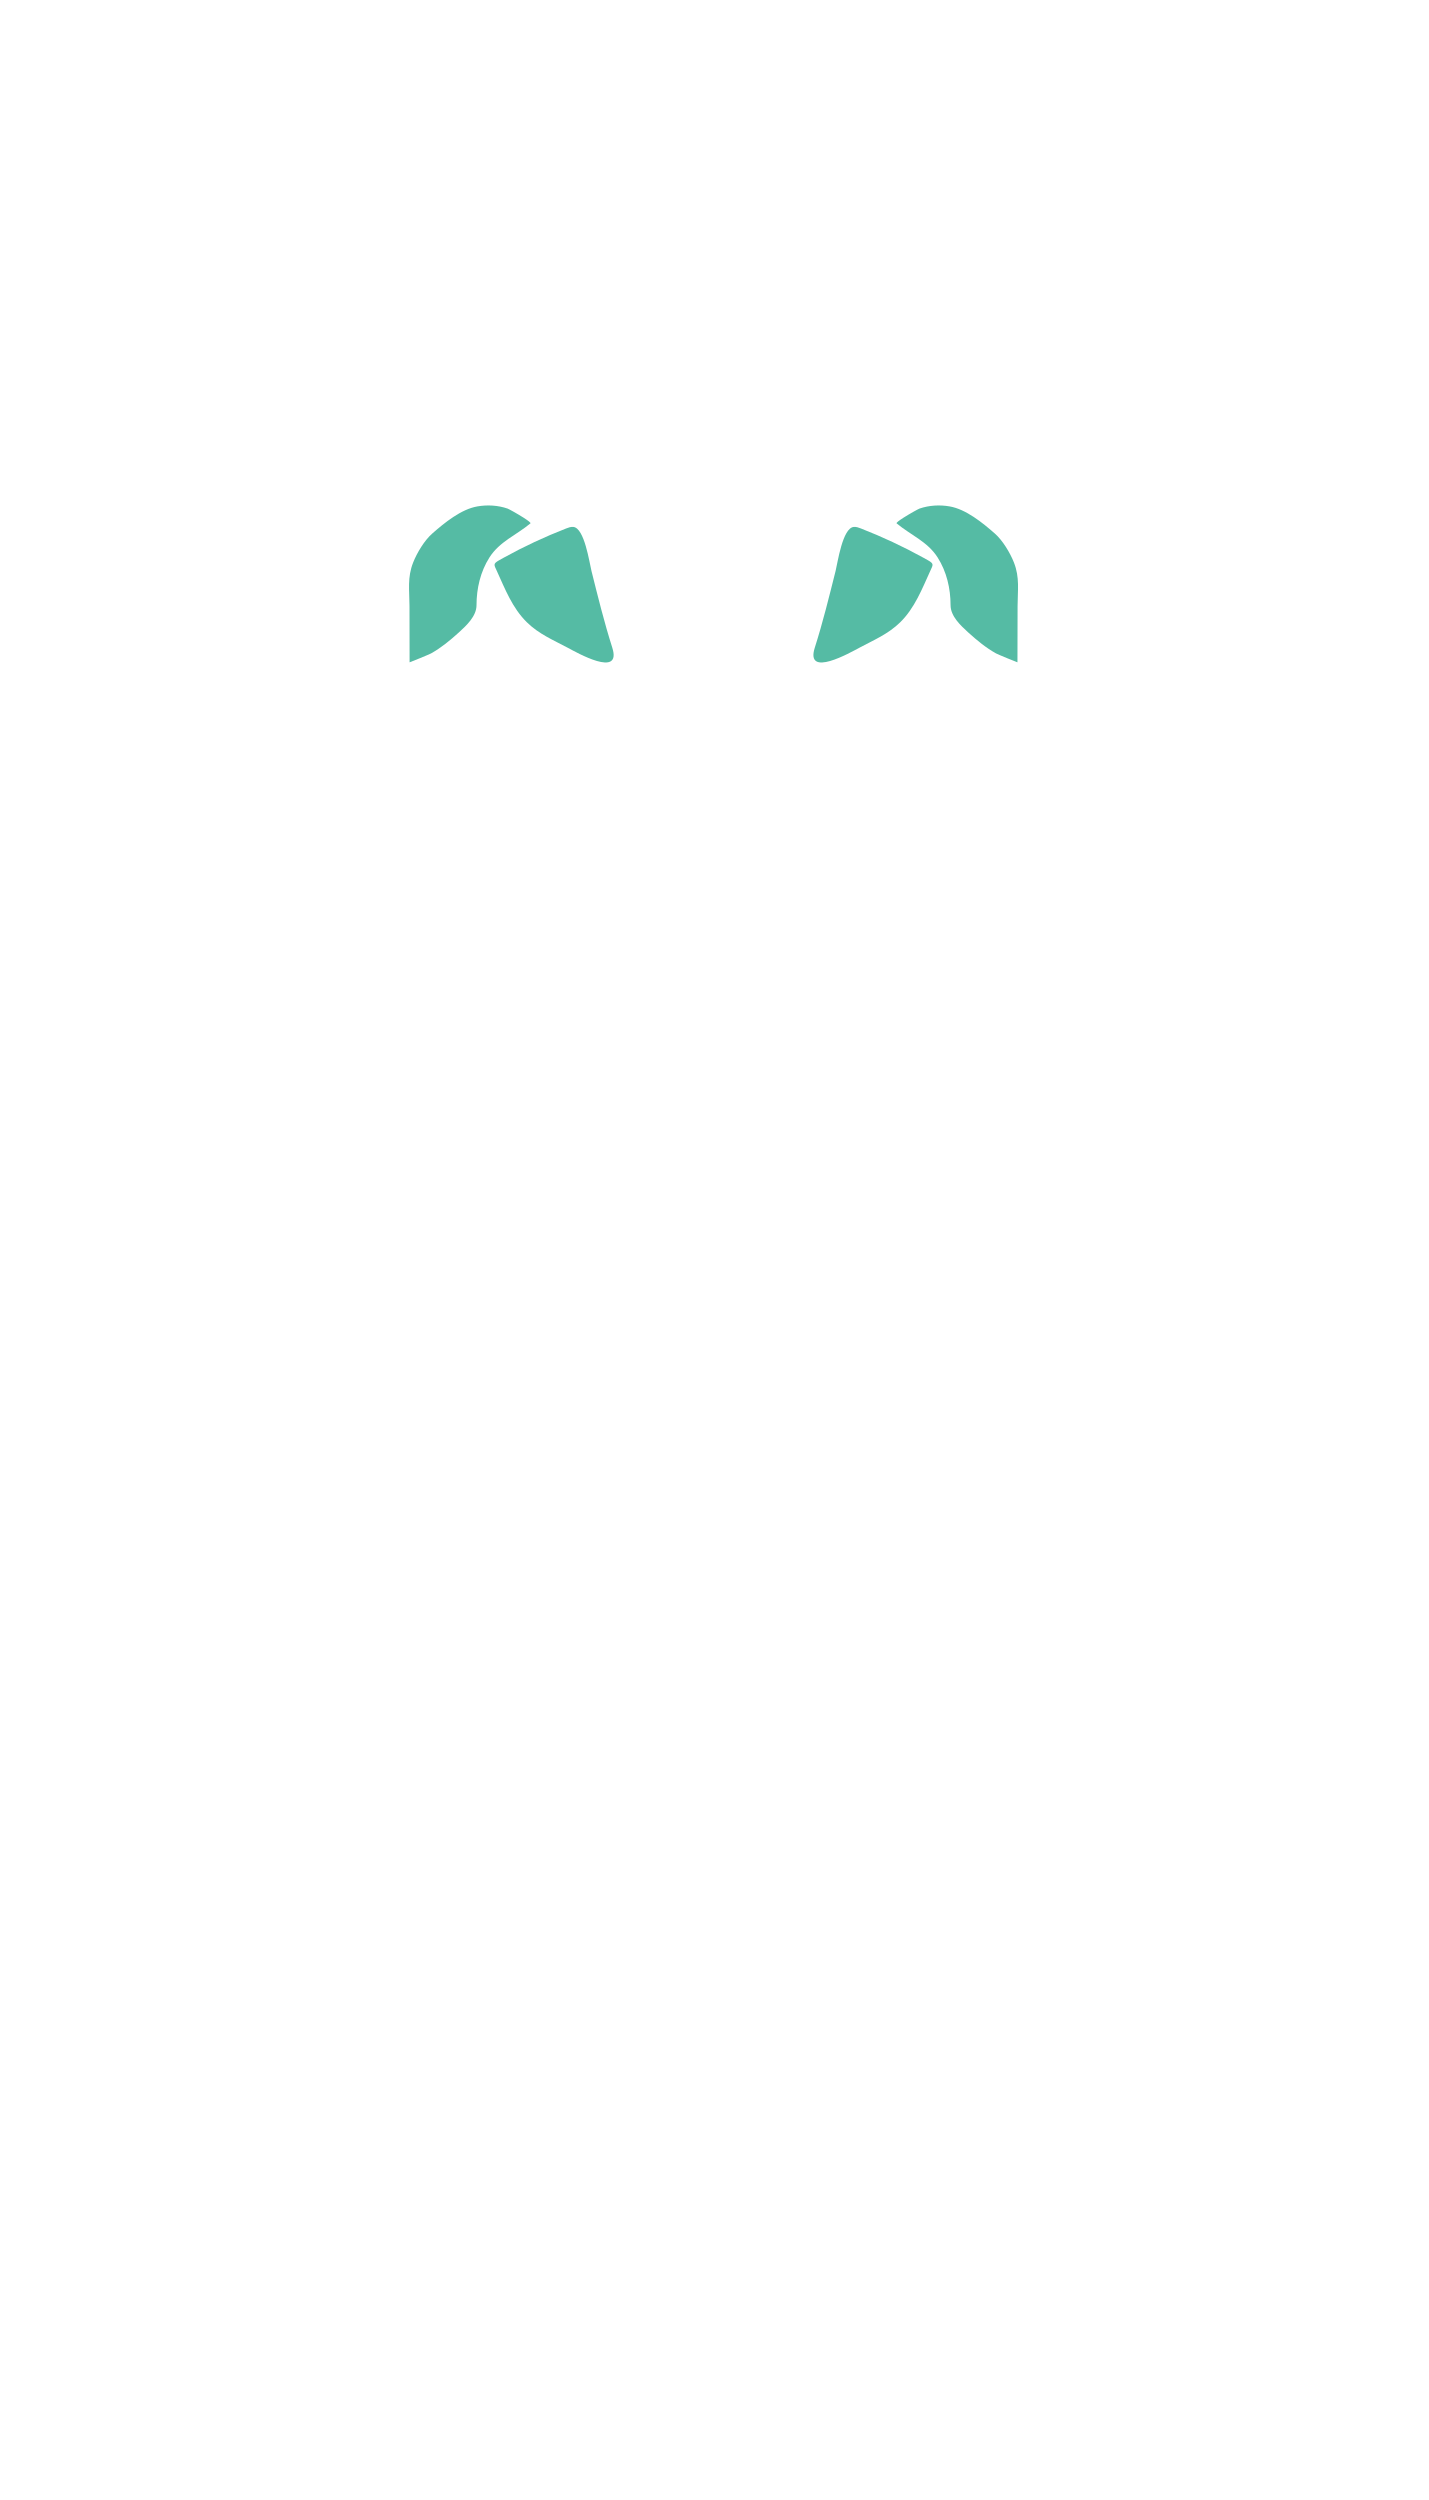
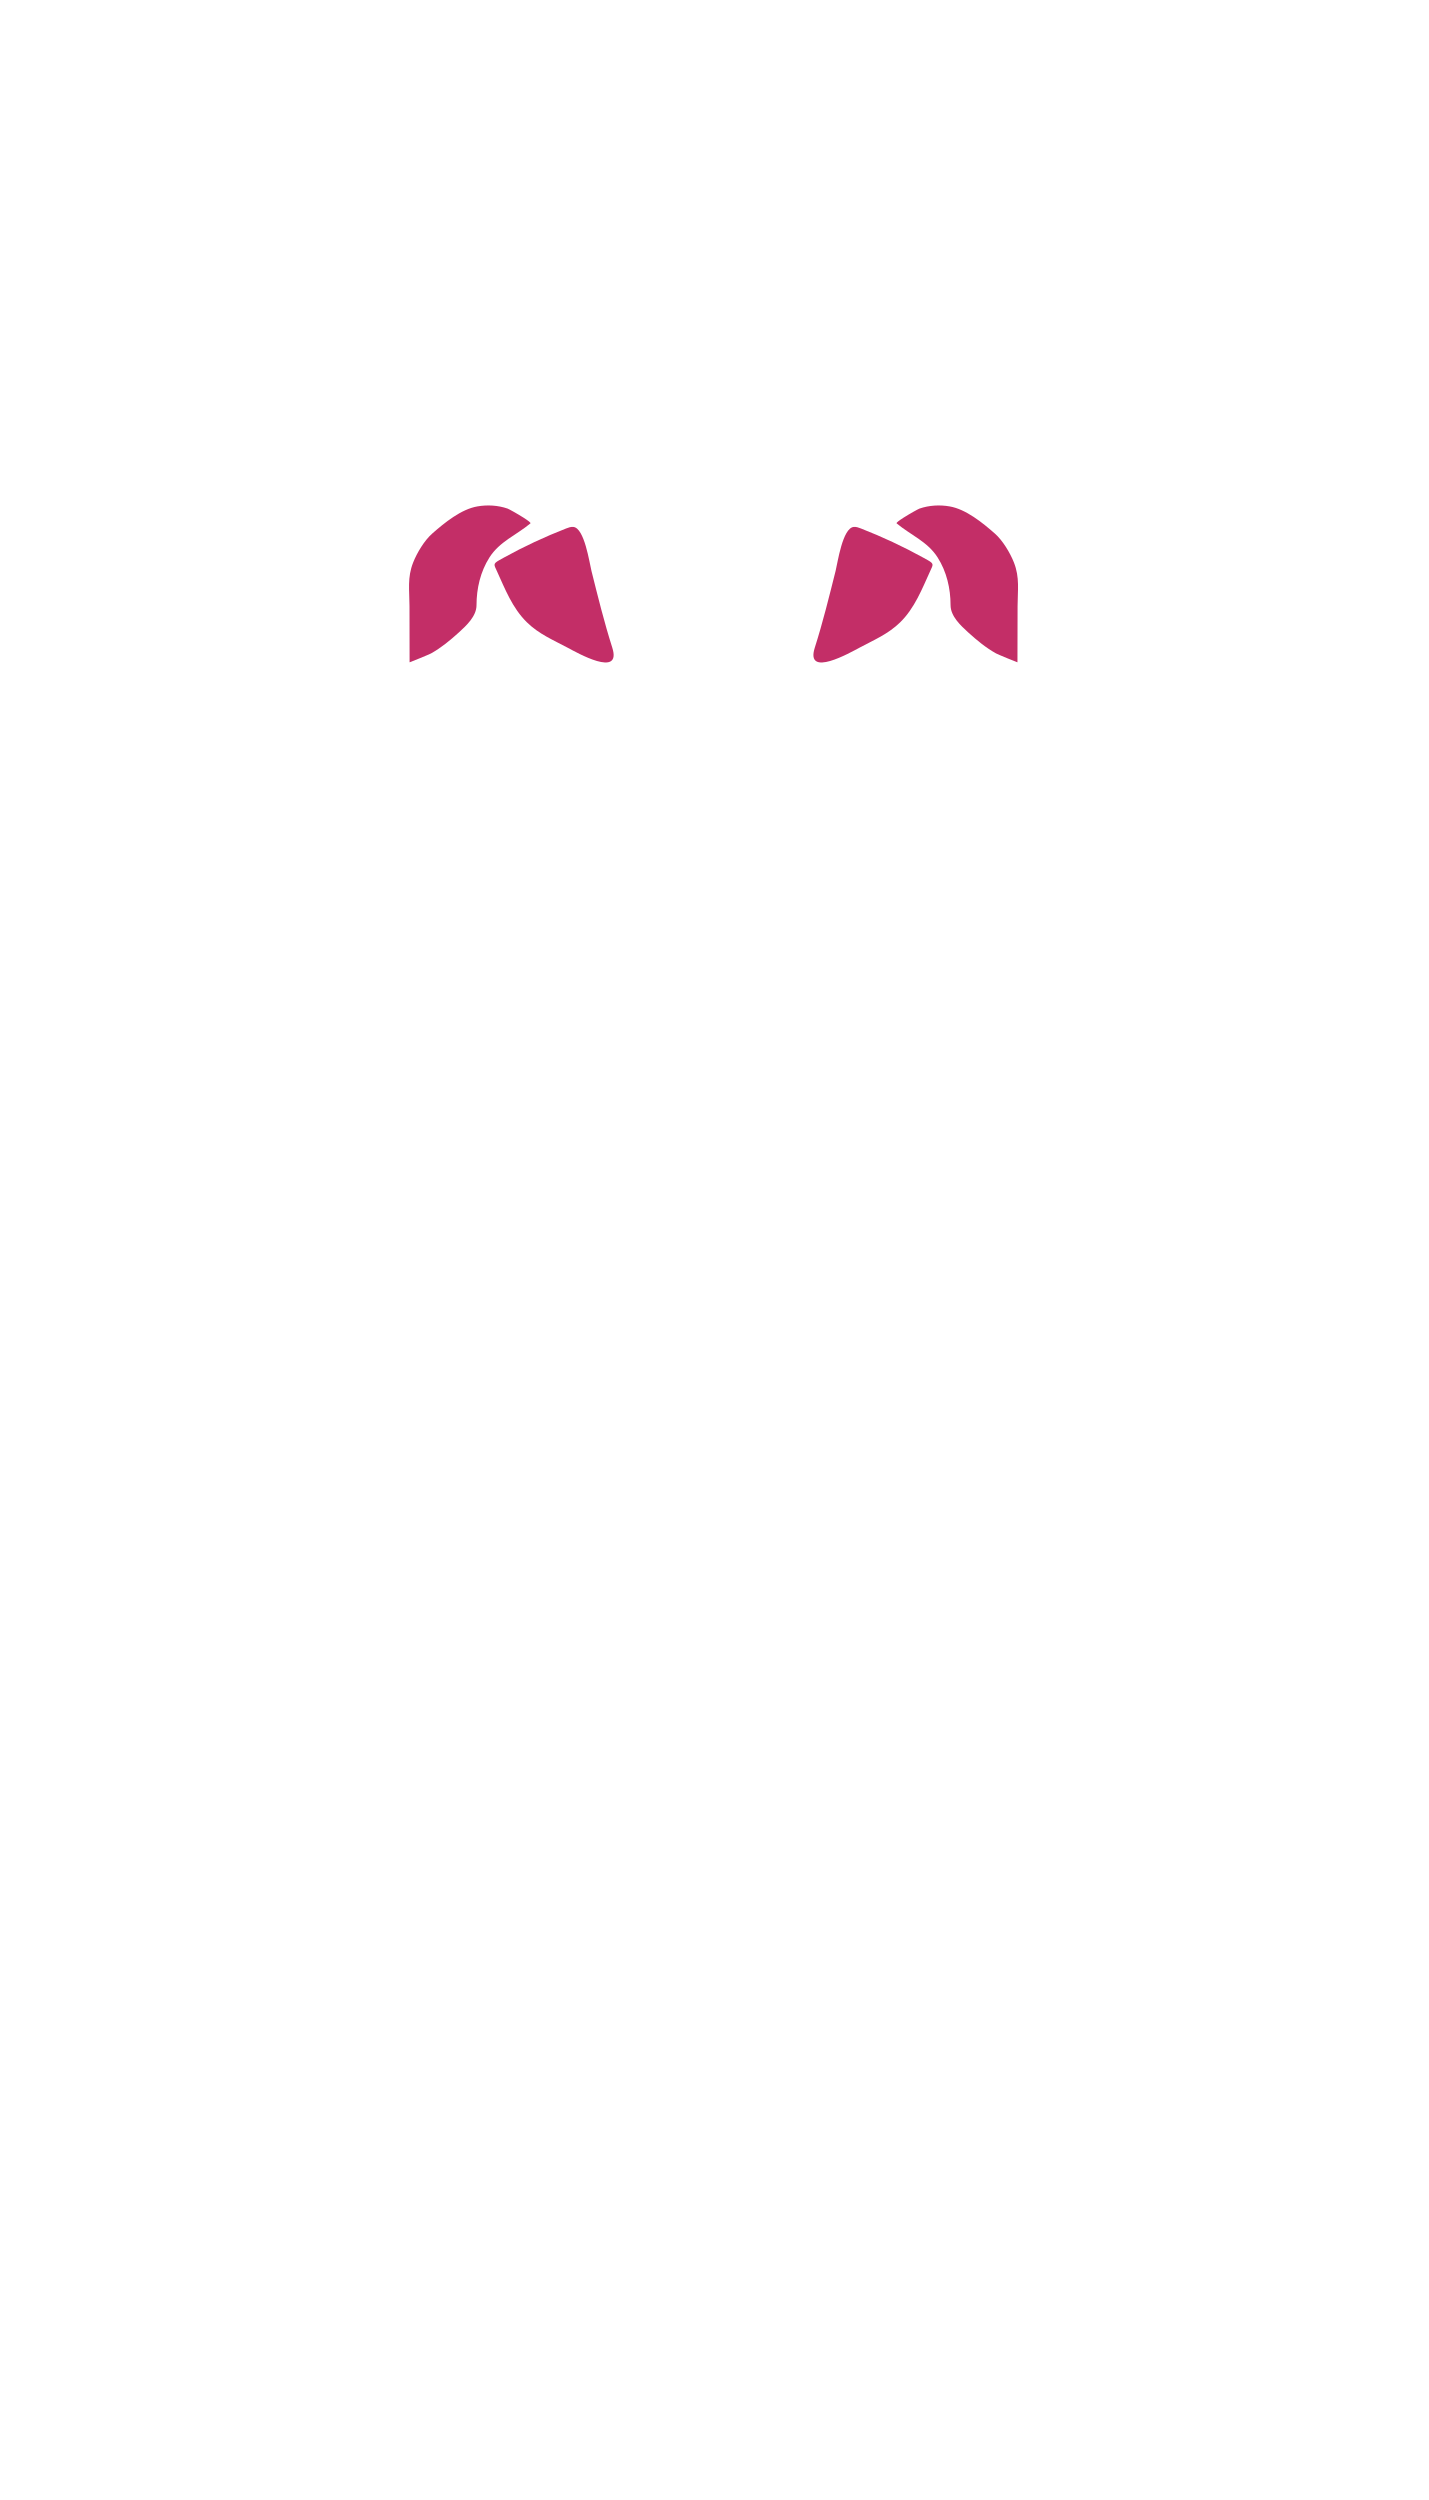
- <svg xmlns="http://www.w3.org/2000/svg" id="eHabvje8mq11" viewBox="0 0 300 525" shape-rendering="geometricPrecision" text-rendering="geometricPrecision">
-   <g display="none" clip-path="url(#eHabvje8mq15)">
+ <svg xmlns="http://www.w3.org/2000/svg" id="eG7X8Pu3zpg1" viewBox="0 0 300 525" shape-rendering="geometricPrecision" text-rendering="geometricPrecision">
+   <g display="none" clip-path="url(#eG7X8Pu3zpg5)">
    <g>
      <path d="M268.289,268.117c-.664-.703-4.227-2.996-5.094-3.902-.863-.898-.863-1.59-3.266-5.723-2.395-4.137-11.336-7.797-12.336-7.992-1-.203-2.949-2.652-3.449-4.004-2.062-5.559-6.891-24.578-8.988-41.566-2.102-16.977-9.996-26.578-14.289-32.469.195-16.293-3.539-19.676-5.594-24.883.195-4.098,1.617-12.992.656-24.703-.758-9.266-12.355-20.324-19.551-21.324-4.648-.645-7.219.465-13.25,0-6.027-.469-17.32-10.598-17.922-11.789-.602-1.203-1.859-11.188-.934-12.457.934-1.266,1.074-.062,2.008-2.664.922-2.598.426-7.266.426-7.266s.25-1,.414-.316c.102.398.305.824.75,1.055.703.359,1.57-1.32,2.488-2.914c2.43-4.242,4.707-12.324,1.348-13.344-.617-.184-1.496,1.398-1.496,1.398c0-.797.793-8.195-.406-12.789-.965-3.684-4.551-7.363-7.391-9.59-3.469-2.719-10.543-2.914-12.297-2.922v-.012c-.039,0-.102,0-.16,0-.055,0-.117,0-.156,0v.012c-1.766.008-8.832.203-12.297,2.922-2.84,2.227-6.438,5.906-7.398,9.59-1.195,4.594-.398,11.992-.398,12.789c0,0-.887-1.582-1.5-1.398-3.363,1.02-1.082,9.102,1.352,13.344.914,1.594,1.785,3.273,2.477,2.914.453-.23.66-.656.75-1.055.176-.684.426.316.426.316s-.508,4.668.426,7.266c.934,2.602,1.062,1.398,1.996,2.664.934,1.27-.332,11.254-.934,12.457-.59,1.191-11.883,11.32-17.91,11.789-6.031.465-8.602-.645-13.262,0-7.195,1-18.781,12.059-19.539,21.324-.965,11.711.453,20.605.656,24.703-2.062,5.207-5.801,8.59-5.594,24.883-4.301,5.891-12.191,15.492-14.289,32.469-2.098,16.988-6.938,36.008-8.988,41.566-.508,1.352-2.449,3.801-3.449,4.004-1,.195-9.941,3.855-12.348,7.992-2.395,4.133-2.395,4.824-3.262,5.723-.859.906-4.43,3.199-5.098,3.902-.664.703-1.125,3.328.742,3.766c1.859.434,6.844-.648,8.469-4.301C42.781,266.305,43.25,266.285,43.25,266.285s.66,2,.559,3.598c-.094,1.602-3.379,6.492-4.68,9.387-1.297,2.902-5.188,8.25-4.145,9.746c1.055,1.5,2.551,1.25,3.199.75s4.348-6.77,5.066-7.871c.824-1.07,3.922-5.066,4.477-5.668-.887,3.645-2.32,7.945-2.883,9.637-.566,1.703-3.211,6.816-3.23,8.562-.035,2.434,1.648,2.969,2.766,2.238c3.125-2.07,4.883-7.359,5.66-8.895c1.312-2.609,2.727-7.234,4.059-9.359-.332,2.598-1.137,6.176-1.578,9.199-.223,1.535-1.566,9.434.145,9.953c2.656.793,3.008-2.258,4.051-5.844c1.055-3.609,2.352-12.496,3.145-13.844c1.203.25,1.027,1.098,1.258,3.496.297,3.152.047,10.992,2.352,10.992c2.293,0,2.457-7.895,2.754-12.695.305-4.789,1.867-7.324,2.664-11.254.805-3.93,2.664-9.387,2.531-13.984-.055-2.133-.961-4.031.871-10.863c1.129-4.191,15.25-31.84,16.84-34.438c1.719-2.812,4.938-11.191,5.742-17.59.797-6.391.664-6.656,1.062-9.719.398-3.07,1.637-4.41,3.199-6.262c1.797-2.137,4.395-8.461,6.391-17.09.934-.035,1.223-.805,1.664-.496c0,0,1.203,13.656,3.672,17.449c2.461,3.801,1.73,5.195,2.258,6.594.535,1.406.266,10.531-.129,15.59-.398,5.066-1.562,22.711-2.664,26.91s-2.461,5.992-3.531,11.328c-1.066,5.328-2.766,12.301-3.129,18.848c0,0-2.246,15.535-2.031,21.379.219,6.27-1.398,48.863,7.59,59.258-.434,2.035-.027,5.559.039,6.629.062,1.066-2.535,12.125-1.535,19.516.996,7.395.602,4.836.395,6.676-.191,1.848-8.191,26.633,3.801,72.258.715,2.73,1,8.23,1,11.125s-1,8.602-1,11.293c0,2.699-.102,3.992.5,5.695s.5,4.496.102,6.594c-.395,2.098-8.496,7.797-9.191,10.895-.703,3.098-1.598,4.891-.305,5.789c1.305.906,1.906,0,1.906,0s-.5,1.504.293,2.301c.797.805,3.203.703,3.203.703s.793.195,1.293,1c.5.793,2.598,1.199,3.098.691.5-.5.805-.453,1.203.223.211.371,1.102.805,1.875,1.117.742.309,1.582.242,2.258-.172l1.562-.965c0,0,1.297,1.5,1.602,1.602.293.102,3.391,1.191,4.188,0c.805-1.203,4.598-4.098,4.402-7.492-.203-3.402-.5-5.297-.398-6.5.094-1.191.398-2.996.898-4.789.5-1.805,1.098-2.609.703-6.004-.406-3.391-.102-3.598-.102-4.195c0-.602.496-2.191.59-3.996.102-1.793-1.293-5.492-1.293-5.492s-.602-3.598-.898-8.492c-.305-4.898.695-24.18,2.699-30.578c2-6.391,3.164-8.398,3.395-9.988c2.395-16.887-1.496-35.066-2.199-41.504-.398-3.66,1.203-4.059,2.199-7.758c1-3.699,1.793-12.891.695-16.988C135.395,341.516,139,330.527,139.5,327.137c.5-3.406,7.359-29.676,7.73-34.375.359-4.699.832-19.262-.406-21.465.59,0,2.273,1.168,2.984,1.379.031.027.086.027.148.027.066,0,.113,0,.148-.027.715-.211,2.395-1.379,2.98-1.379-1.23,2.203-.77,16.766-.398,21.465.367,4.699,7.23,30.969,7.73,34.375.5,3.391,4.098,14.379,3.293,17.383-1.102,4.098-.297,13.289.703,16.988.996,3.699,2.598,4.098,2.199,7.758-.703,6.438-4.598,24.617-2.199,41.504.219,1.59,1.395,3.598,3.391,9.988c2,6.398,2.996,25.68,2.703,30.578-.297,4.895-.898,8.492-.898,8.492s-1.406,3.699-1.305,5.492c.102,1.805.602,3.395.602,3.996c0,.598.305.805-.102,4.195-.398,3.395.203,4.199.703,6.004.5,1.793.797,3.598.898,4.789.102,1.203-.195,3.098-.398,6.5-.203,3.395,3.598,6.289,4.391,7.492.805,1.191,3.902.102,4.199,0c.305-.102,1.602-1.602,1.602-1.602l1.551.965c.684.414,1.527.48,2.266.172.777-.312,1.664-.746,1.879-1.117.398-.676.703-.723,1.203-.223.496.508,2.598.102,3.098-.691.5-.805,1.293-1,1.293-1s2.395.102,3.199-.703c.797-.797.297-2.301.297-2.301s.602.906,1.906,0c1.293-.898.395-2.691-.305-5.789-.703-3.098-8.797-8.797-9.195-10.895-.395-2.098-.496-4.891.102-6.594.602-1.703.5-2.996.5-5.695c0-2.691-.996-8.398-.996-11.293s.277-8.395.996-11.125c11.984-45.625,3.996-70.41,3.793-72.258-.195-1.84-.594.719.406-6.676c1-7.391-1.602-18.449-1.535-19.516.066-1.07.461-4.594.039-6.629c8.988-10.395,7.367-52.988,7.59-59.258.203-5.844-2.035-21.379-2.035-21.379-.367-6.547-2.062-13.52-3.125-18.848-1.07-5.336-2.43-7.129-3.531-11.328s-2.266-21.844-2.664-26.91c-.406-5.059-.664-14.184-.137-15.59.535-1.398-.195-2.793,2.266-6.594c2.469-3.793,3.66-17.449,3.66-17.449.453-.309.738.461,1.664.496c1.996,8.629,4.598,14.953,6.398,17.09c1.555,1.852,2.793,3.191,3.199,6.262.398,3.062.262,3.328,1.066,9.719.793,6.398,4.012,14.777,5.73,17.59c1.594,2.598,15.723,30.246,16.852,34.438c1.828,6.832.922,8.73.859,10.863-.129,4.598,1.738,10.055,2.535,13.984.805,3.93,2.367,6.465,2.66,11.254.305,4.801.473,12.695,2.766,12.695c2.305,0,2.055-7.84,2.352-10.992.23-2.398.055-3.246,1.246-3.496.805,1.348,2.098,10.234,3.152,13.844c1.047,3.586,1.398,6.637,4.043,5.844c1.719-.52.371-8.418.148-9.953-.434-3.023-1.25-6.602-1.582-9.199c1.332,2.125,2.754,6.75,4.07,9.359.766,1.535,2.523,6.824,5.656,8.895c1.121.73,2.805.195,2.766-2.238-.027-1.746-2.664-6.859-3.227-8.562-.574-1.691-1.996-5.992-2.887-9.637.547.602,3.645,4.598,4.477,5.668.723,1.102,4.422,7.371,5.07,7.871.645.5,2.145.75,3.199-.75c1.043-1.496-2.852-6.844-4.152-9.746-1.297-2.895-4.578-7.785-4.68-9.387-.102-1.598.562-3.598.562-3.598s.473.02,2.422,1.297c1.621,3.652,6.613,4.734,8.473,4.301c1.867-.438,1.406-3.062.73-3.766" fill="#d9d9d9" />
    </g>
-     <clipPath id="eHabvje8mq15">
+     <clipPath id="eG7X8Pu3zpg5">
      <path d="M31.035,27.75h237.844v471.102h-237.844v-471.102Zm0,0" />
    </clipPath>
  </g>
  <g display="none" transform="translate(.000001 0)" opacity="0.3">
-     <g clip-path="url(#eHabvje8mq111)">
+     <g clip-path="url(#eG7X8Pu3zpg11)">
      <g>
        <path d="M163.191,27.941c-4.254-1.523-8.258-2.91-13.27-2.477-.027,0-.055.035-.082.062-.02-.027-.047-.062-.074-.062-5.012-.434-9.02.953-13.281,2.477-6.602,2.379-8.582,11.246-8.441,17.645c0,2.645.684,5.273,1.266,7.832.602,2.617,1.766,2.602,2.219,2.758c6.938,2.293,7.379,11.363,10.441,11.484c2.184.094,4.66-.008,6.863-.008.07.027.145.047.23.047.25-.02.516-.02.777-.031.266.012.535.012.785.031.082,0,.156-.02.223-.047c2.207,0,4.688.102,6.871.008c3.059-.121,3.492-9.191,10.438-11.484.453-.156,1.621-.141,2.219-2.758.586-2.559,1.27-5.188,1.27-7.832.137-6.398-1.84-15.266-8.453-17.645" fill="#a6a6a6" />
      </g>
-       <clipPath id="eHabvje8mq111">
+       <clipPath id="eG7X8Pu3zpg11">
        <path d="M128,25.145h44L172,68h-44v-42.855Zm0,0" />
      </clipPath>
    </g>
    <path d="M105.258,488.391c2.004,0,20.785-.406,21.453,1.195.664,1.598,2.848,5.465-1.176,5.465s-15.082-1.867-17.078-2.664c-2-.805-4.395-2.801-4.395-2.801l1.195-1.195" fill="#737373" />
    <path d="M115.855,468.77c1.469,6.527,1.117,9.469,3.93,10.062c5.133,1.062,6.129-3.07,6.398-6.27.258-3.191,1.73-4.523,1.73-4.523s-.047,11.855-.668,14.785c-.535,2.535-.508,4.062-3.234,4.062-3.848,0-6.594.637-8.492,0-2.145-.715-1.301-9.637-1.598-13.789-.344-4.789-.566-5.762-.297-6.953.27-1.203,2.23,2.625,2.23,2.625" fill="#737373" />
    <path d="M140.516,72.691c-.398.758-.266,1.82-.211,2.793.129,2.199-.434,4.871-.742,7.062-.395,2.852-1.719,6.594-3.098,9.094-1.238,2.266-2.652,2.273-4.863,3.68-1.32.84-1.914.867-3.246,1.699-.297.188-1.766,1.027-1.617,1.445.129.367,2.266.434,2.652.469c3.922.438,7.871.297,11.801.16c1.184-.047,2.367-.086,3.551-.121.52-.027,1.062-.055,1.5-.344.738-.5.832-1.543.848-2.441.133-7.664.262-14.23.391-21.906.02-.656,0-1.387-.434-1.879-.277-.32-.703-.488-1.109-.609-1.379-.398-2.879-.398-4.254.012-.602.176-.953.488-1.168.887" fill="#737373" />
    <path d="M57.52,250.383c.547-.094,1.102-.121,1.656-.059c3.18.379,8.711,1.02,9.969,4.605.148.418.156.871.156,1.312.047,4.672-.516,9.371-1.727,13.891-.223.852-.492,1.711-.992,2.434-2.836,4.066-10.496,1.305-13.703-.73-2.895-1.832-7.25-4.672-7.445-8.387-.184-3.32,1.793-6.871,4.469-8.758c2.18-1.547,4.844-3.828,7.617-4.309" fill="#737373" />
    <path d="M62.145,276.227c-.035,2.117-.066,4.238-.055,6.355.02,1.359.055,2.719.191,4.078.113,1.125.141,3.215.852,4.105.426.527,1.621-2.73,1.656-2.922.184-.926.156-12.395.656-12.449-1.117.121-2.238.465-3.301.832" fill="#737373" />
    <path d="M55.516,276.051c-.879,3.699-1.195,7.566-1.812,11.312-.215,1.227-.418,2.457-.613,3.688-.25,1.617-.527,2.961-.34,4.633.008.156.035.324.137.445.465.543,1.562-.02,1.906-.434.371-.465.52-1.066.609-1.656.27-1.629.656-3.246.988-4.863.5-2.461.973-4.93,1.473-7.398.305-1.508.609-3.023.914-4.531.039-.188.074-.391-.008-.555-.168-.352-3.246-.676-3.254-.641" fill="#737373" />
    <path d="M49.66,274.414c-.527.547-.887,2.562-1.055,3.07-.461,1.379-.953,2.738-1.449,4.105-.992,2.676-2.035,5.32-3.055,7.98-.676,1.777-1.551,3.488-1.535,5.438.012,1.047,1.305.527,1.852.27c1.738-.824,1.961-2.191,2.617-3.809.508-1.258,1.027-2.5,1.551-3.746c1.621-3.855,3.266-7.695,5.117-11.449.074-.137.137-.285.156-.445.137-1.375-3.109-1.523-3.922-1.551-.102,0-.195.047-.277.137" fill="#737373" />
    <path d="M45.047,270.145c-.934.785-2.922,5.277-3.273,5.918-1,1.84-1.988,3.688-2.988,5.527-.797,1.488-2.375,3.449-2.551,5.16-.066.426-.453,2.746.582,2.277.156-.066.277-.195.387-.324c2.73-3.098,4.855-6.539,7.203-9.914.688-.988,1.344-2.008,2.062-2.969.641-.832,1.711-1.598,2.203-2.488.223-.379.191-.848.156-1.293-.008-.156-.02-.324-.109-.453-.074-.129-.203-.215-.324-.289-.953-.57-1.988-1.008-3.062-1.266-.082-.02-.176.02-.285.113" fill="#737373" />
    <path d="M44.289,256.309c-1.664,1.602-4.395,4.715-5.531,7.094-1.129,2.367-5.992,3.301-6.059,4.762-.074,1.469-.406,2.395.262,2.469.672.066,3.199.195,4.734-1.203c1.535-1.395,2.664-2.199,3.66-3.598c1-1.395,1.867-3.059,2.332-5.262.469-2.199,1.801-5.262,1.801-5.262l-1.199,1" fill="#737373" />
    <path d="M194.891,488.391c-1.996,0-20.777-.406-21.445,1.195-.664,1.598-2.855,5.465,1.168,5.465s15.082-1.867,17.078-2.664c2-.805,4.402-2.801,4.402-2.801l-1.203-1.195" fill="#737373" />
    <path d="M183.832,468.77c-1.469,6.527-1.129,9.469-3.93,10.062-5.133,1.062-6.133-3.07-6.398-6.27-.27-3.191-1.73-4.523-1.73-4.523s.047,11.855.664,14.785c.527,2.535.512,4.062,3.238,4.062c3.848,0,6.594.637,8.488,0c2.145-.715,1.305-9.637,1.59-13.789.344-4.789.574-5.762.305-6.953-.266-1.203-2.227,2.625-2.227,2.625" fill="#737373" />
    <path d="M159.168,72.691c.398.758.27,1.82.215,2.793-.129,2.199.426,4.871.738,7.062.391,2.852,1.719,6.594,3.09,9.094c1.246,2.266,2.664,2.273,4.863,3.68c1.332.84,1.922.867,3.254,1.699.297.188,1.766,1.027,1.621,1.445-.133.367-2.266.434-2.664.469-3.914.438-7.859.297-11.793.16-1.184-.047-2.367-.086-3.551-.121-.516-.027-1.062-.055-1.496-.344-.75-.5-.832-1.543-.852-2.441-.129-7.664-.258-14.23-.398-21.906-.008-.656.012-1.387.445-1.879.277-.32.691-.488,1.109-.609c1.379-.398,2.875-.398,4.254.012.59.176.953.488,1.164.887" fill="#737373" />
    <path d="M242.164,250.383c-.543-.094-1.098-.121-1.664-.059-3.172.379-8.703,1.02-9.961,4.605-.145.418-.156.871-.164,1.312-.039,4.672.527,9.371,1.73,13.891.23.852.488,1.711.996,2.434c2.84,4.066,10.496,1.305,13.707-.73c2.895-1.832,7.238-4.672,7.441-8.387.176-3.32-1.801-6.871-4.465-8.758-2.184-1.547-4.848-3.828-7.621-4.309" fill="#737373" />
    <path d="M237.531,276.227c.047,2.117.074,4.238.055,6.355-.008,1.359-.043,2.719-.184,4.078-.109,1.125-.137,3.215-.852,4.105-.426.527-1.617-2.73-1.656-2.922-.184-.926-.156-12.395-.656-12.449c1.121.121,2.238.465,3.293.832" fill="#737373" />
    <path d="M244.172,276.051c.879,3.699,1.184,7.566,1.812,11.312.211,1.227.414,2.457.602,3.688.258,1.617.535,2.961.352,4.633-.02.156-.039.324-.141.445-.461.543-1.562-.02-1.902-.434-.371-.465-.52-1.066-.621-1.656-.27-1.629-.648-3.246-.98-4.863-.5-2.461-.973-4.93-1.469-7.398-.305-1.508-.613-3.023-.918-4.531-.035-.188-.074-.391.012-.555.164-.352,3.246-.676,3.254-.641" fill="#737373" />
    <path d="M250.023,274.414c.527.547.891,2.562,1.055,3.07.465,1.379.953,2.738,1.453,4.105.988,2.676,2.035,5.32,3.051,7.98.668,1.777,1.555,3.488,1.535,5.438-.02,1.047-1.305.527-1.848.27-1.75-.824-1.969-2.191-2.617-3.809-.508-1.258-1.027-2.5-1.555-3.746-1.617-3.855-3.266-7.695-5.113-11.449-.074-.137-.141-.285-.156-.445-.141-1.375,3.105-1.523,3.918-1.551.102,0,.195.047.277.137" fill="#737373" />
    <path d="M254.629,270.145c.945.785,2.934,5.277,3.273,5.918c1,1.84,2,3.688,2.988,5.527.805,1.488,2.379,3.449,2.562,5.16.055.426.453,2.746-.582,2.277-.16-.066-.277-.195-.391-.324-2.734-3.098-4.855-6.539-7.203-9.914-.684-.988-1.34-2.008-2.07-2.969-.629-.832-1.703-1.598-2.203-2.488-.211-.379-.184-.848-.145-1.293.008-.156.016-.324.102-.453.082-.129.203-.215.332-.289.941-.57,1.988-1.008,3.059-1.266.086-.02.176.02.277.113" fill="#737373" />
    <path d="M255.398,256.309c1.664,1.602,4.391,4.715,5.531,7.094c1.125,2.367,5.992,3.301,6.055,4.762.066,1.469.398,2.395-.266,2.469-.668.066-3.203.195-4.727-1.203-1.535-1.395-2.664-2.199-3.664-3.598-.996-1.395-1.867-3.059-2.328-5.262-.473-2.199-1.805-5.262-1.805-5.262l1.203,1" fill="#737373" />
  </g>
  <g transform="translate(.000001 0)">
-     <path d="M105.828,117.09c4.207-2.324,8.582-4.367,13.066-6.113.484-.188.98-.371,1.5-.324c2.348.211,3.383,7.527,3.809,9.219c1.352,5.41,2.684,10.82,4.375,16.137c2.055,6.473-7.508,1-9.395,0-3.062-1.637-6.012-2.848-8.555-5.344-3.043-2.996-4.559-6.965-6.297-10.773-.582-1.285-.832-1.48.453-2.219.352-.195.691-.391,1.043-.582" fill="#55bba4" />
-     <path d="M110.02,108.758c-1.332-.852-3.172-1.871-3.441-1.961-2.016-.688-4.227-.816-6.316-.453-3.422.582-6.918,3.438-9.477,5.688-1.656,1.449-3.211,4.039-4.023,6.094-1.258,3.172-.777,5.832-.77,9.164.012,3.93.02,7.859.02,11.797c0,.031,4.125-1.652,4.504-1.867c2.145-1.199,4.031-2.766,5.844-4.41c1.582-1.441,3.707-3.402,3.707-5.723c0-3.508.824-7.047,2.719-10.027c2.137-3.348,5.652-4.688,8.602-7.148.141-.117-.508-.598-1.367-1.152" fill="#55bba4" />
-     <path d="M193.855,117.09c-4.215-2.324-8.59-4.367-13.066-6.113-.48-.188-.98-.371-1.496-.324-2.359.211-3.387,7.527-3.812,9.219-1.359,5.41-2.68,10.82-4.375,16.137-2.059,6.473,7.512,1,9.398,0c3.059-1.637,6.008-2.848,8.555-5.344c3.039-2.996,4.559-6.965,6.297-10.773.582-1.285.832-1.48-.453-2.219-.352-.195-.695-.391-1.047-.582" fill="#55bba4" />
-     <path d="M189.668,108.758c1.332-.852,3.172-1.871,3.438-1.961c2.02-.688,4.219-.816,6.309-.453c3.422.582,6.926,3.438,9.488,5.688c1.656,1.449,3.207,4.039,4.023,6.094c1.246,3.172.777,5.832.766,9.164-.008,3.93-.02,7.859-.027,11.797c0,.031-4.113-1.652-4.492-1.867-2.148-1.199-4.035-2.766-5.848-4.41-1.578-1.441-3.707-3.402-3.707-5.723c0-3.508-.824-7.047-2.719-10.027-2.137-3.348-5.648-4.688-8.602-7.148-.145-.117.512-.598,1.371-1.152" fill="#55bba4" />
+     <path d="M105.828,117.09c4.207-2.324,8.582-4.367,13.066-6.113.484-.188.98-.371,1.5-.324c2.348.211,3.383,7.527,3.809,9.219c1.352,5.41,2.684,10.82,4.375,16.137c2.055,6.473-7.508,1-9.395,0-3.062-1.637-6.012-2.848-8.555-5.344-3.043-2.996-4.559-6.965-6.297-10.773-.582-1.285-.832-1.48.453-2.219.352-.195.691-.391,1.043-.582" fill="#c32e67" />
+     <path d="M110.02,108.758c-1.332-.852-3.172-1.871-3.441-1.961-2.016-.688-4.227-.816-6.316-.453-3.422.582-6.918,3.438-9.477,5.688-1.656,1.449-3.211,4.039-4.023,6.094-1.258,3.172-.777,5.832-.77,9.164.012,3.93.02,7.859.02,11.797c0,.031,4.125-1.652,4.504-1.867c2.145-1.199,4.031-2.766,5.844-4.41c1.582-1.441,3.707-3.402,3.707-5.723c0-3.508.824-7.047,2.719-10.027c2.137-3.348,5.652-4.688,8.602-7.148.141-.117-.508-.598-1.367-1.152" fill="#c32e67" />
+     <path d="M193.855,117.09c-4.215-2.324-8.59-4.367-13.066-6.113-.48-.188-.98-.371-1.496-.324-2.359.211-3.387,7.527-3.812,9.219-1.359,5.41-2.68,10.82-4.375,16.137-2.059,6.473,7.512,1,9.398,0c3.059-1.637,6.008-2.848,8.555-5.344c3.039-2.996,4.559-6.965,6.297-10.773.582-1.285.832-1.48-.453-2.219-.352-.195-.695-.391-1.047-.582" fill="#c32e67" />
+     <path d="M189.668,108.758c1.332-.852,3.172-1.871,3.438-1.961c2.02-.688,4.219-.816,6.309-.453c3.422.582,6.926,3.438,9.488,5.688c1.656,1.449,3.207,4.039,4.023,6.094c1.246,3.172.777,5.832.766,9.164-.008,3.93-.02,7.859-.027,11.797c0,.031-4.113-1.652-4.492-1.867-2.148-1.199-4.035-2.766-5.848-4.41-1.578-1.441-3.707-3.402-3.707-5.723c0-3.508-.824-7.047-2.719-10.027-2.137-3.348-5.648-4.688-8.602-7.148-.145-.117.512-.598,1.371-1.152" fill="#c32e67" />
  </g>
</svg>
